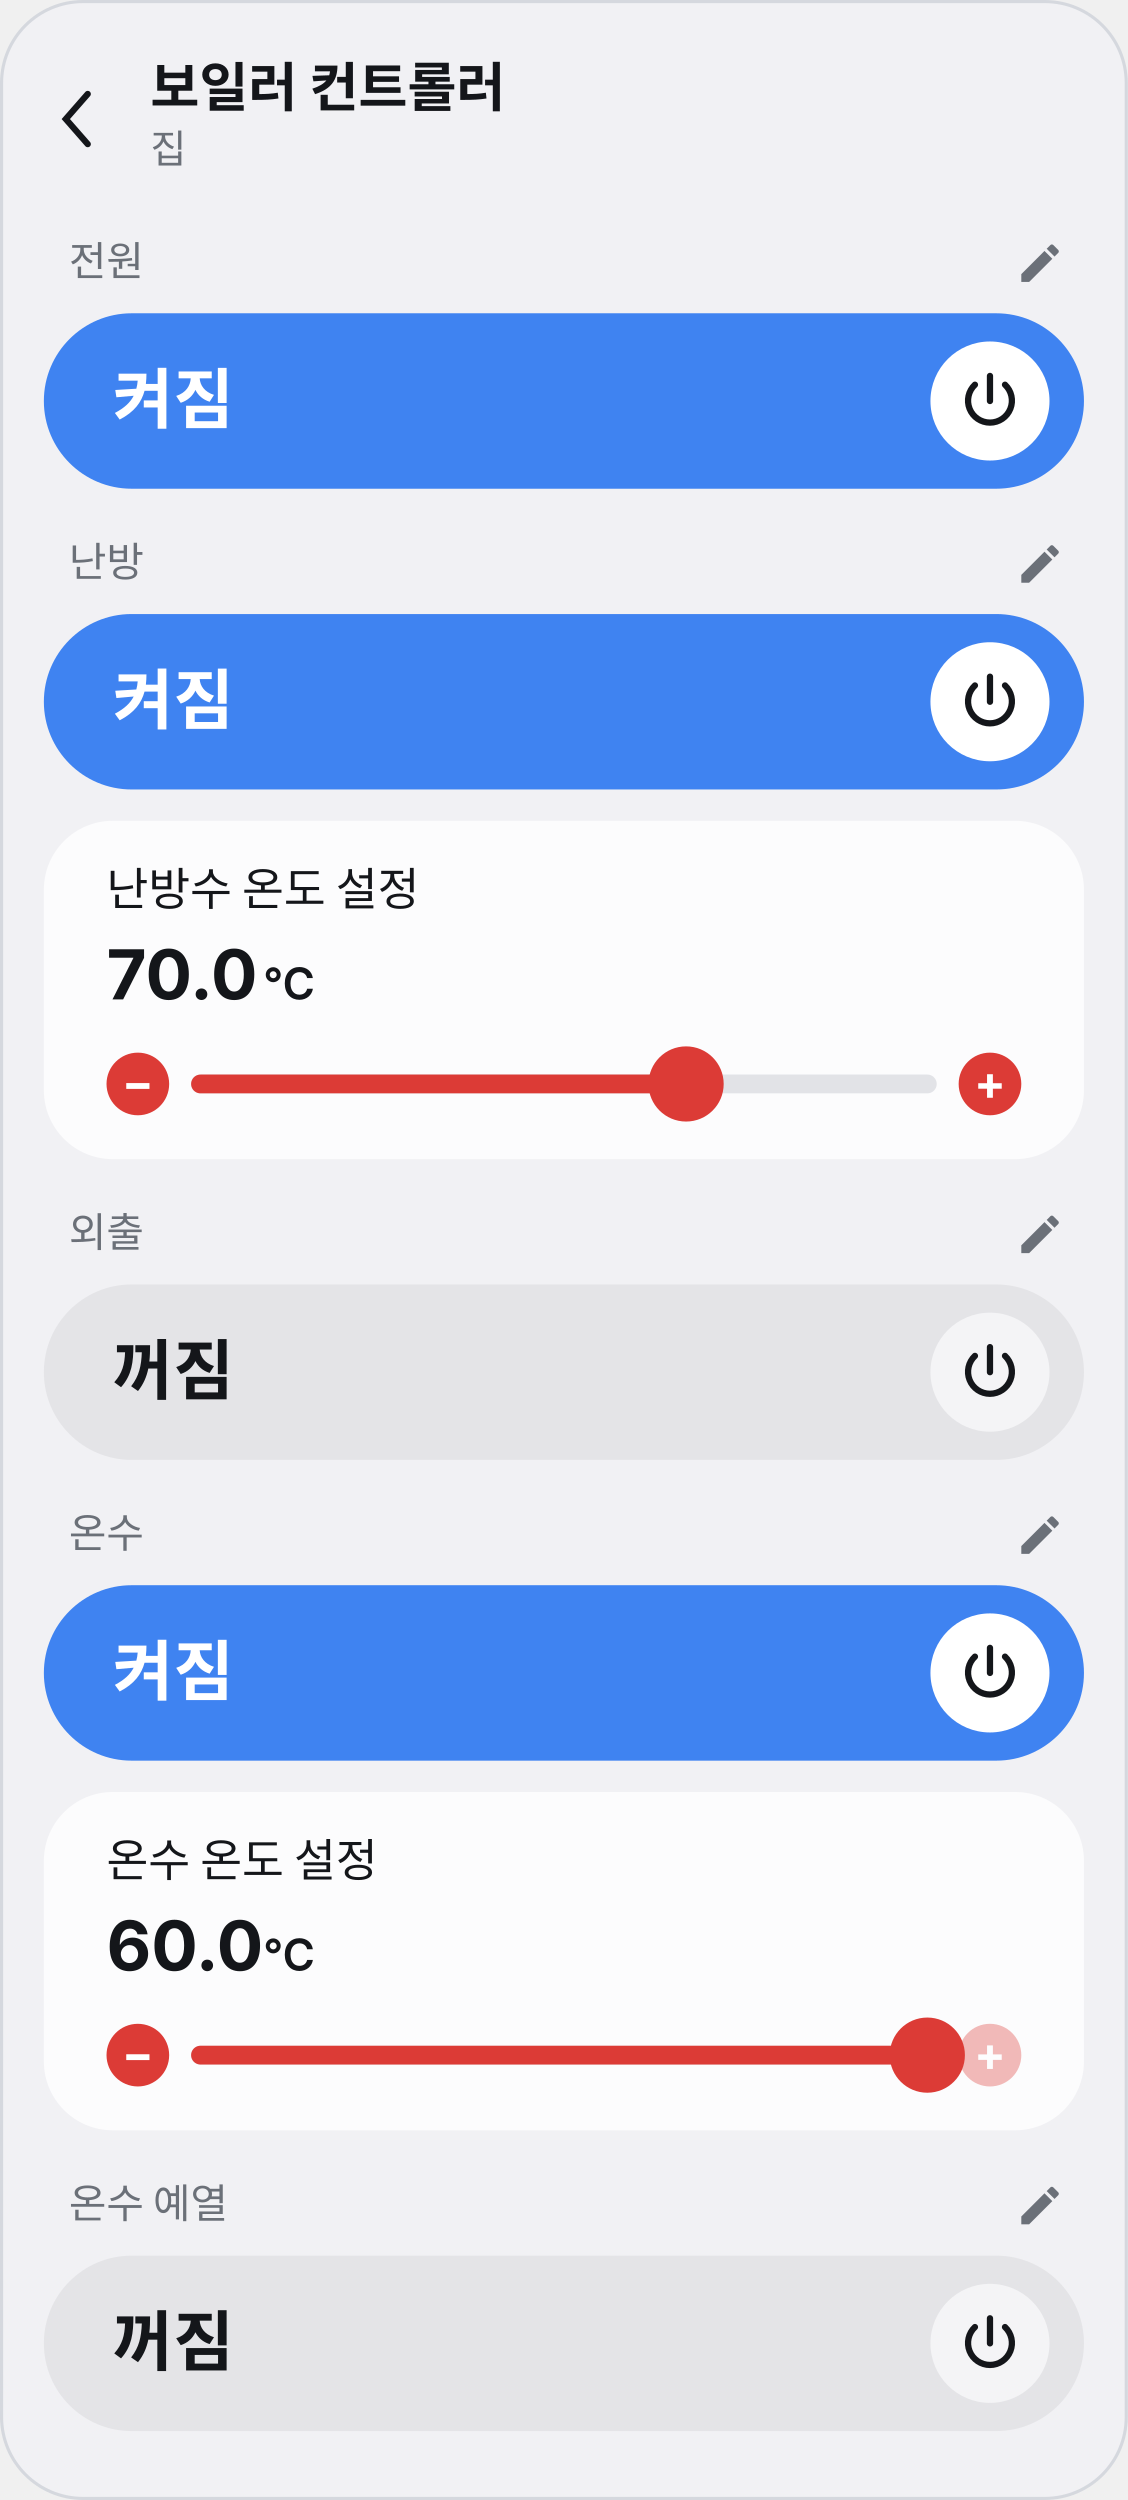
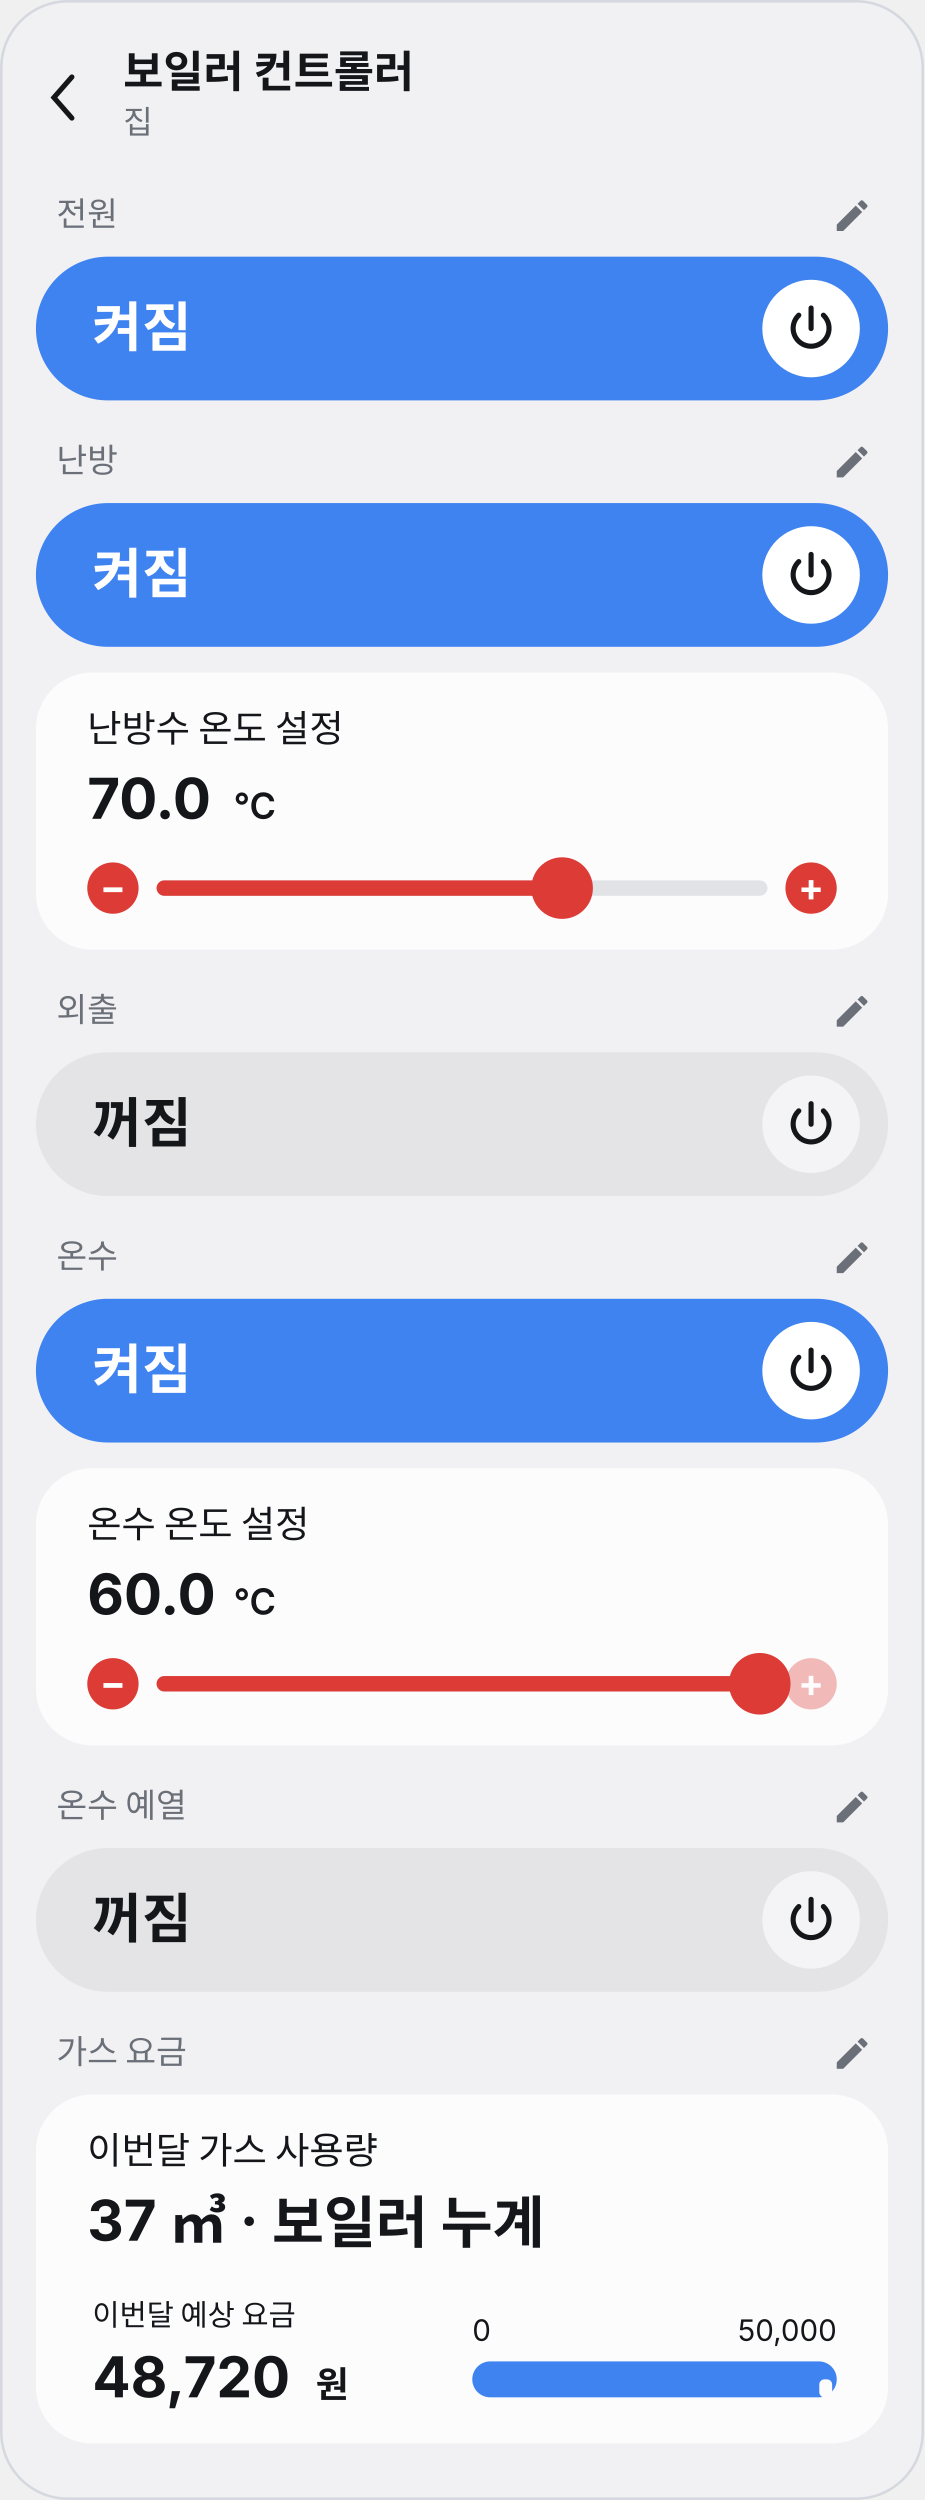
- <svg xmlns="http://www.w3.org/2000/svg" viewBox="0 0 360 798" width="360" role="img" aria-label="보일러 컨트롤러의 SmartThings 화면 그림: 전원 켜짐. 난방 켜짐, 난방수 온도 설정 70도. 외출 꺼짐. 온수 켜짐, 온수 온도 설정 60도. 온수 예열 꺼짐">
+ <svg xmlns="http://www.w3.org/2000/svg" viewBox="0 0 360 974" width="360" role="img" aria-label="보일러 컨트롤러의 SmartThings 화면 그림: 전원 켜짐. 난방 켜짐, 난방수 온도 설정 70도. 외출 꺼짐. 온수 켜짐, 온수 온도 설정 60도. 온수 예열 꺼짐. 가스 요금: 이번달 가스 사용량 37 ㎥(보일러 누계), 이번달 예상 요금 48,720원">
  <style>
    .screen { fill: #f1f1f4; stroke: #d5d8de; }
    .card   { fill: #fcfcfd; }
    .idle   { fill: #e4e4e7; }
    .on     { fill: #3f83f1; }
    .btn    { fill: #f4f4f6; }
    .btn-on { fill: #ffffff; }
    .rule   { stroke: #e3e5ea; stroke-width: 1; }
    .track  { stroke: #e2e3e7; stroke-width: 6; stroke-linecap: round; }
    .heat   { stroke: #dc3b36; stroke-width: 6; stroke-linecap: round; }
    .cool   { stroke: #3f83f1; stroke-width: 6; stroke-linecap: round; }
    .knob-h { fill: #dc3b36; }
    .knob-c { fill: #3f83f1; }
    .dim    { opacity: .35; }
    .ink    { fill: #14161a; }
    .muted  { fill: #6b7078; }
    .icon   { fill: none; stroke: #14161a; stroke-width: 2; stroke-linecap: round; }
    .icon-m { fill: #6b7078; }
    text    { font-family: system-ui, -apple-system, "Segoe UI", "Apple SD Gothic Neo", "Malgun Gothic", "Noto Sans KR", sans-serif; fill: #14161a; }
    .t-title { font-size: 17px; font-weight: 700; }
    .t-sub   { font-size: 12.5px; fill: #6b7078; }
    .t-sec   { font-size: 13px; fill: #6b7078; }
    .t-name  { font-size: 14.5px; }
    .t-val   { font-size: 22px; font-weight: 700; }
    .t-unit  { font-size: 14px; font-weight: 600; }
    .t-pill  { font-size: 21px; font-weight: 700; }
    .t-on    { fill: #ffffff; }
    .t-pm    { font-size: 15px; font-weight: 700; fill: #ffffff; text-anchor: middle; }
    .t-col   { font-size: 11.5px; text-anchor: middle; }
    .t-cval  { font-size: 19px; font-weight: 700; text-anchor: middle; }
    .t-cunit { font-size: 12px; font-weight: 600; }
    .g1 { stop-color: #ebe8fb; } .g2 { stop-color: #cfe1f8; } .g3 { stop-color: #dcdbee; }
    .edge    { fill: none; stroke: #d5d8de; }
    .ic-box  { fill: #3d4046; }
    .ic-yel  { fill: #f5c518; }
    .ic-off  { fill: #b9bdc6; }
    .ic-grn  { fill: none; stroke: #86d993; stroke-width: 1.800; stroke-linecap: round; }
    .t-dev   { font-size: 14px; font-weight: 700; }
    .t-st    { font-size: 12.5px; fill: #6b7078; }
    .t-tab   { font-size: 14.5px; fill: #6b7078; }
    .t-tab-on { font-size: 14.5px; font-weight: 700; }
    .off-card { opacity: .55; }
    @media (prefers-color-scheme: dark) {
      .screen { fill: #000000; stroke: #33363c; }
      .card   { fill: #1c1d21; }
      .idle   { fill: #2a2b30; }
      .on     { fill: #3a78dc; }
      .btn    { fill: #3a3c42; }
      .rule   { stroke: #2c2e33; }
      .track  { stroke: #3a3d44; }
      .heat   { stroke: #e0524d; }
      .cool   { stroke: #3a78dc; }
      .knob-h { fill: #e0524d; }
      .knob-c { fill: #3a78dc; }
      .icon   { stroke: #f2f3f5; }
      .icon-m { fill: #9aa0a8; }
      text    { fill: #f2f3f5; }
      .t-sub, .t-sec, .t-st, .t-tab { fill: #9aa0a8; }
      .g1 { stop-color: #1b1a2b; } .g2 { stop-color: #14202e; } .g3 { stop-color: #1a1a24; }
      .edge   { stroke: #33363c; }
      .ic-box { fill: #4a4d55; }
    }
  </style>
-   <rect class="screen" x="0.5" y="0.5" width="359" height="797" rx="26" />
+   <rect class="screen" x="0.5" y="0.5" width="359" height="973" rx="26" />
  <text class="t-title" x="48" y="34">보일러 컨트롤러</text>
  <text class="t-sub" x="48" y="52">집</text>
  <path class="icon" d="M28 30 l-7 8 l7 8" />
  <text class="t-sec" x="22" y="88">전원</text>
  <path class="icon-m" transform="translate(326 76)" d="M0 11.500V14h2.500l7.400-7.400-2.500-2.500L0 11.500Zm11.800-6.800a.660.660 0 0 0 0-.900L10.200 2.200a.660.660 0 0 0-.900 0L8.100 3.400l2.500 2.500 1.200-1.200Z" />
  <rect class="on" x="14" y="100" width="332" height="56" rx="28" />
  <text class="t-pill t-on" x="36" y="135">켜짐</text>
  <circle class="btn-on" cx="316" cy="128" r="19" />
  <path class="icon" style="stroke:#14161a" d="M316 120v8M311.2 122.8a7 7 0 1 0 9.600 0" />
  <text class="t-sec" x="22" y="184">난방</text>
  <path class="icon-m" transform="translate(326 172)" d="M0 11.500V14h2.500l7.400-7.400-2.500-2.500L0 11.500Zm11.800-6.800a.660.660 0 0 0 0-.900L10.200 2.200a.660.660 0 0 0-.900 0L8.100 3.400l2.500 2.500 1.200-1.200Z" />
  <rect class="on" x="14" y="196" width="332" height="56" rx="28" />
  <text class="t-pill t-on" x="36" y="231">켜짐</text>
  <circle class="btn-on" cx="316" cy="224" r="19" />
  <path class="icon" style="stroke:#14161a" d="M316 216v8M311.2 218.8a7 7 0 1 0 9.600 0" />
  <rect class="card" x="14" y="262" width="332" height="108" rx="22" />
  <text class="t-name" x="34" y="289">난방수 온도 설정</text>
  <text class="t-val" x="34" y="319">70.0</text>
-   <text class="t-unit" x="84" y="319">°C</text>
+   <text class="t-unit" x="91" y="319">°C</text>
  <circle class="knob-h" cx="44" cy="346" r="10" />
  <text class="t-pm" x="44" y="351">−</text>
  <path class="track" d="M64 346H296" />
  <path class="heat" d="M64 346H219" />
  <circle class="knob-h" cx="219" cy="346" r="12" />
  <g class="">
    <circle class="knob-h" cx="316" cy="346" r="10" />
    <text class="t-pm" x="316" y="351">+</text>
  </g>
  <text class="t-sec" x="22" y="398">외출</text>
  <path class="icon-m" transform="translate(326 386)" d="M0 11.500V14h2.500l7.400-7.400-2.500-2.500L0 11.500Zm11.800-6.800a.660.660 0 0 0 0-.900L10.200 2.200a.660.660 0 0 0-.900 0L8.100 3.400l2.500 2.500 1.200-1.200Z" />
  <rect class="idle" x="14" y="410" width="332" height="56" rx="28" />
  <text class="t-pill" x="36" y="445">꺼짐</text>
  <circle class="btn" cx="316" cy="438" r="19" />
  <path class="icon" d="M316 430v8M311.2 432.8a7 7 0 1 0 9.600 0" />
  <text class="t-sec" x="22" y="494">온수</text>
  <path class="icon-m" transform="translate(326 482)" d="M0 11.500V14h2.500l7.400-7.400-2.500-2.500L0 11.500Zm11.800-6.800a.660.660 0 0 0 0-.900L10.200 2.200a.660.660 0 0 0-.900 0L8.100 3.400l2.500 2.500 1.200-1.200Z" />
  <rect class="on" x="14" y="506" width="332" height="56" rx="28" />
  <text class="t-pill t-on" x="36" y="541">켜짐</text>
  <circle class="btn-on" cx="316" cy="534" r="19" />
  <path class="icon" style="stroke:#14161a" d="M316 526v8M311.2 528.8a7 7 0 1 0 9.600 0" />
  <rect class="card" x="14" y="572" width="332" height="108" rx="22" />
  <text class="t-name" x="34" y="599">온수 온도 설정</text>
  <text class="t-val" x="34" y="629">60.0</text>
-   <text class="t-unit" x="84" y="629">°C</text>
+   <text class="t-unit" x="91" y="629">°C</text>
  <circle class="knob-h" cx="44" cy="656" r="10" />
  <text class="t-pm" x="44" y="661">−</text>
  <path class="track" d="M64 656H296" />
  <path class="heat" d="M64 656H296" />
  <circle class="knob-h" cx="296" cy="656" r="12" />
  <g class="dim">
    <circle class="knob-h" cx="316" cy="656" r="10" />
    <text class="t-pm" x="316" y="661">+</text>
  </g>
  <text class="t-sec" x="22" y="708">온수 예열</text>
  <path class="icon-m" transform="translate(326 696)" d="M0 11.500V14h2.500l7.400-7.400-2.500-2.500L0 11.500Zm11.800-6.800a.660.660 0 0 0 0-.900L10.200 2.200a.660.660 0 0 0-.900 0L8.100 3.400l2.500 2.500 1.200-1.200Z" />
  <rect class="idle" x="14" y="720" width="332" height="56" rx="28" />
  <text class="t-pill" x="36" y="755">꺼짐</text>
  <circle class="btn" cx="316" cy="748" r="19" />
  <path class="icon" d="M316 740v8M311.2 742.8a7 7 0 1 0 9.600 0" />
+   <text class="t-sec" x="22" y="804">가스 요금</text>
+   <path class="icon-m" transform="translate(326 792)" d="M0 11.500V14h2.500l7.400-7.400-2.500-2.500L0 11.500Zm11.800-6.800a.660.660 0 0 0 0-.900L10.200 2.200a.660.660 0 0 0-.900 0L8.100 3.400l2.500 2.500 1.200-1.200Z" />
+   <rect class="card" x="14" y="816" width="332" height="136" rx="22" />
+   <text class="t-name" x="34" y="843">이번달 가스 사용량</text>
+   <text class="t-val" x="34" y="873">37 ㎥ · 보일러 누계</text>
+   <text class="t-unit" x="147" y="873" />
+   <text class="t-col" x="36" y="906" style="text-anchor:start">이번달 예상 요금</text>
+   <text class="t-val" x="36" y="934">48,720</text>
+   <text class="t-unit" x="123" y="934">원</text>
+   <text class="t-col" x="184" y="912" style="text-anchor:start">0</text>
+   <text class="t-col" x="326" y="912" style="text-anchor:end">50,000</text>
+   <rect class="knob-c" x="184" y="920" width="142" height="14" rx="7" />
+   <rect class="card" x="319.2" y="927" width="5" height="7" rx="2" style="stroke:none" />
</svg>
